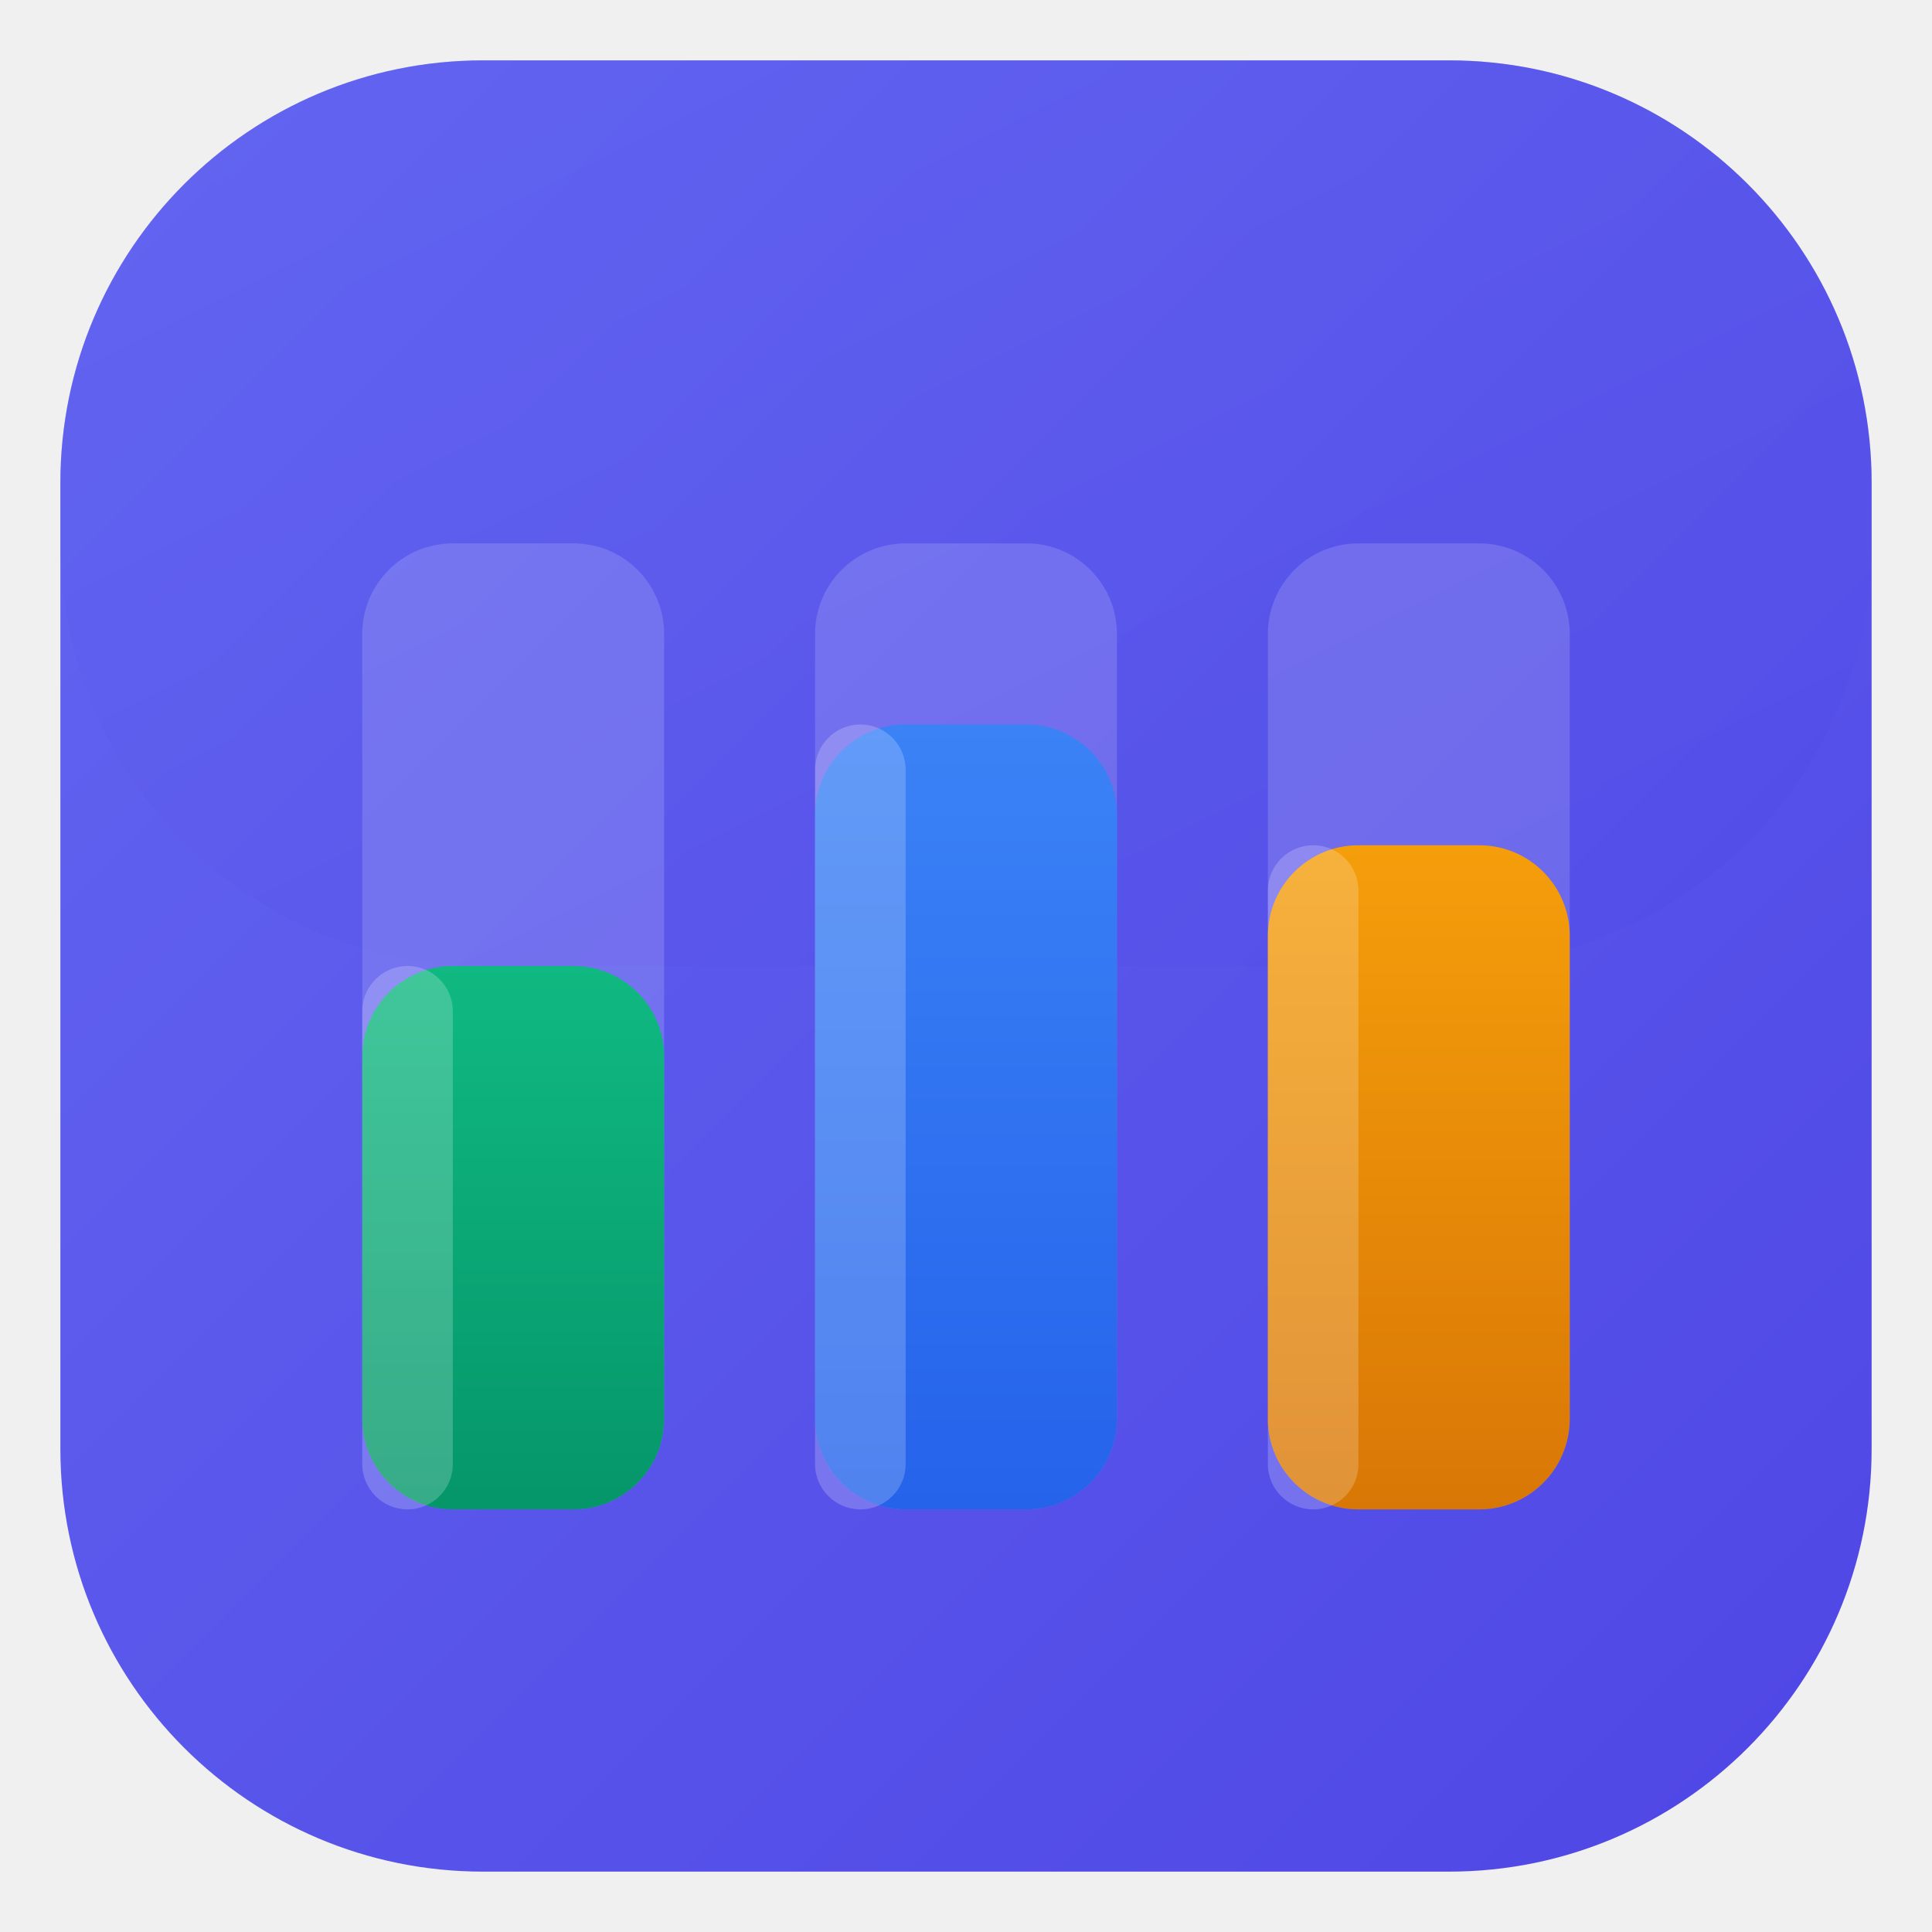
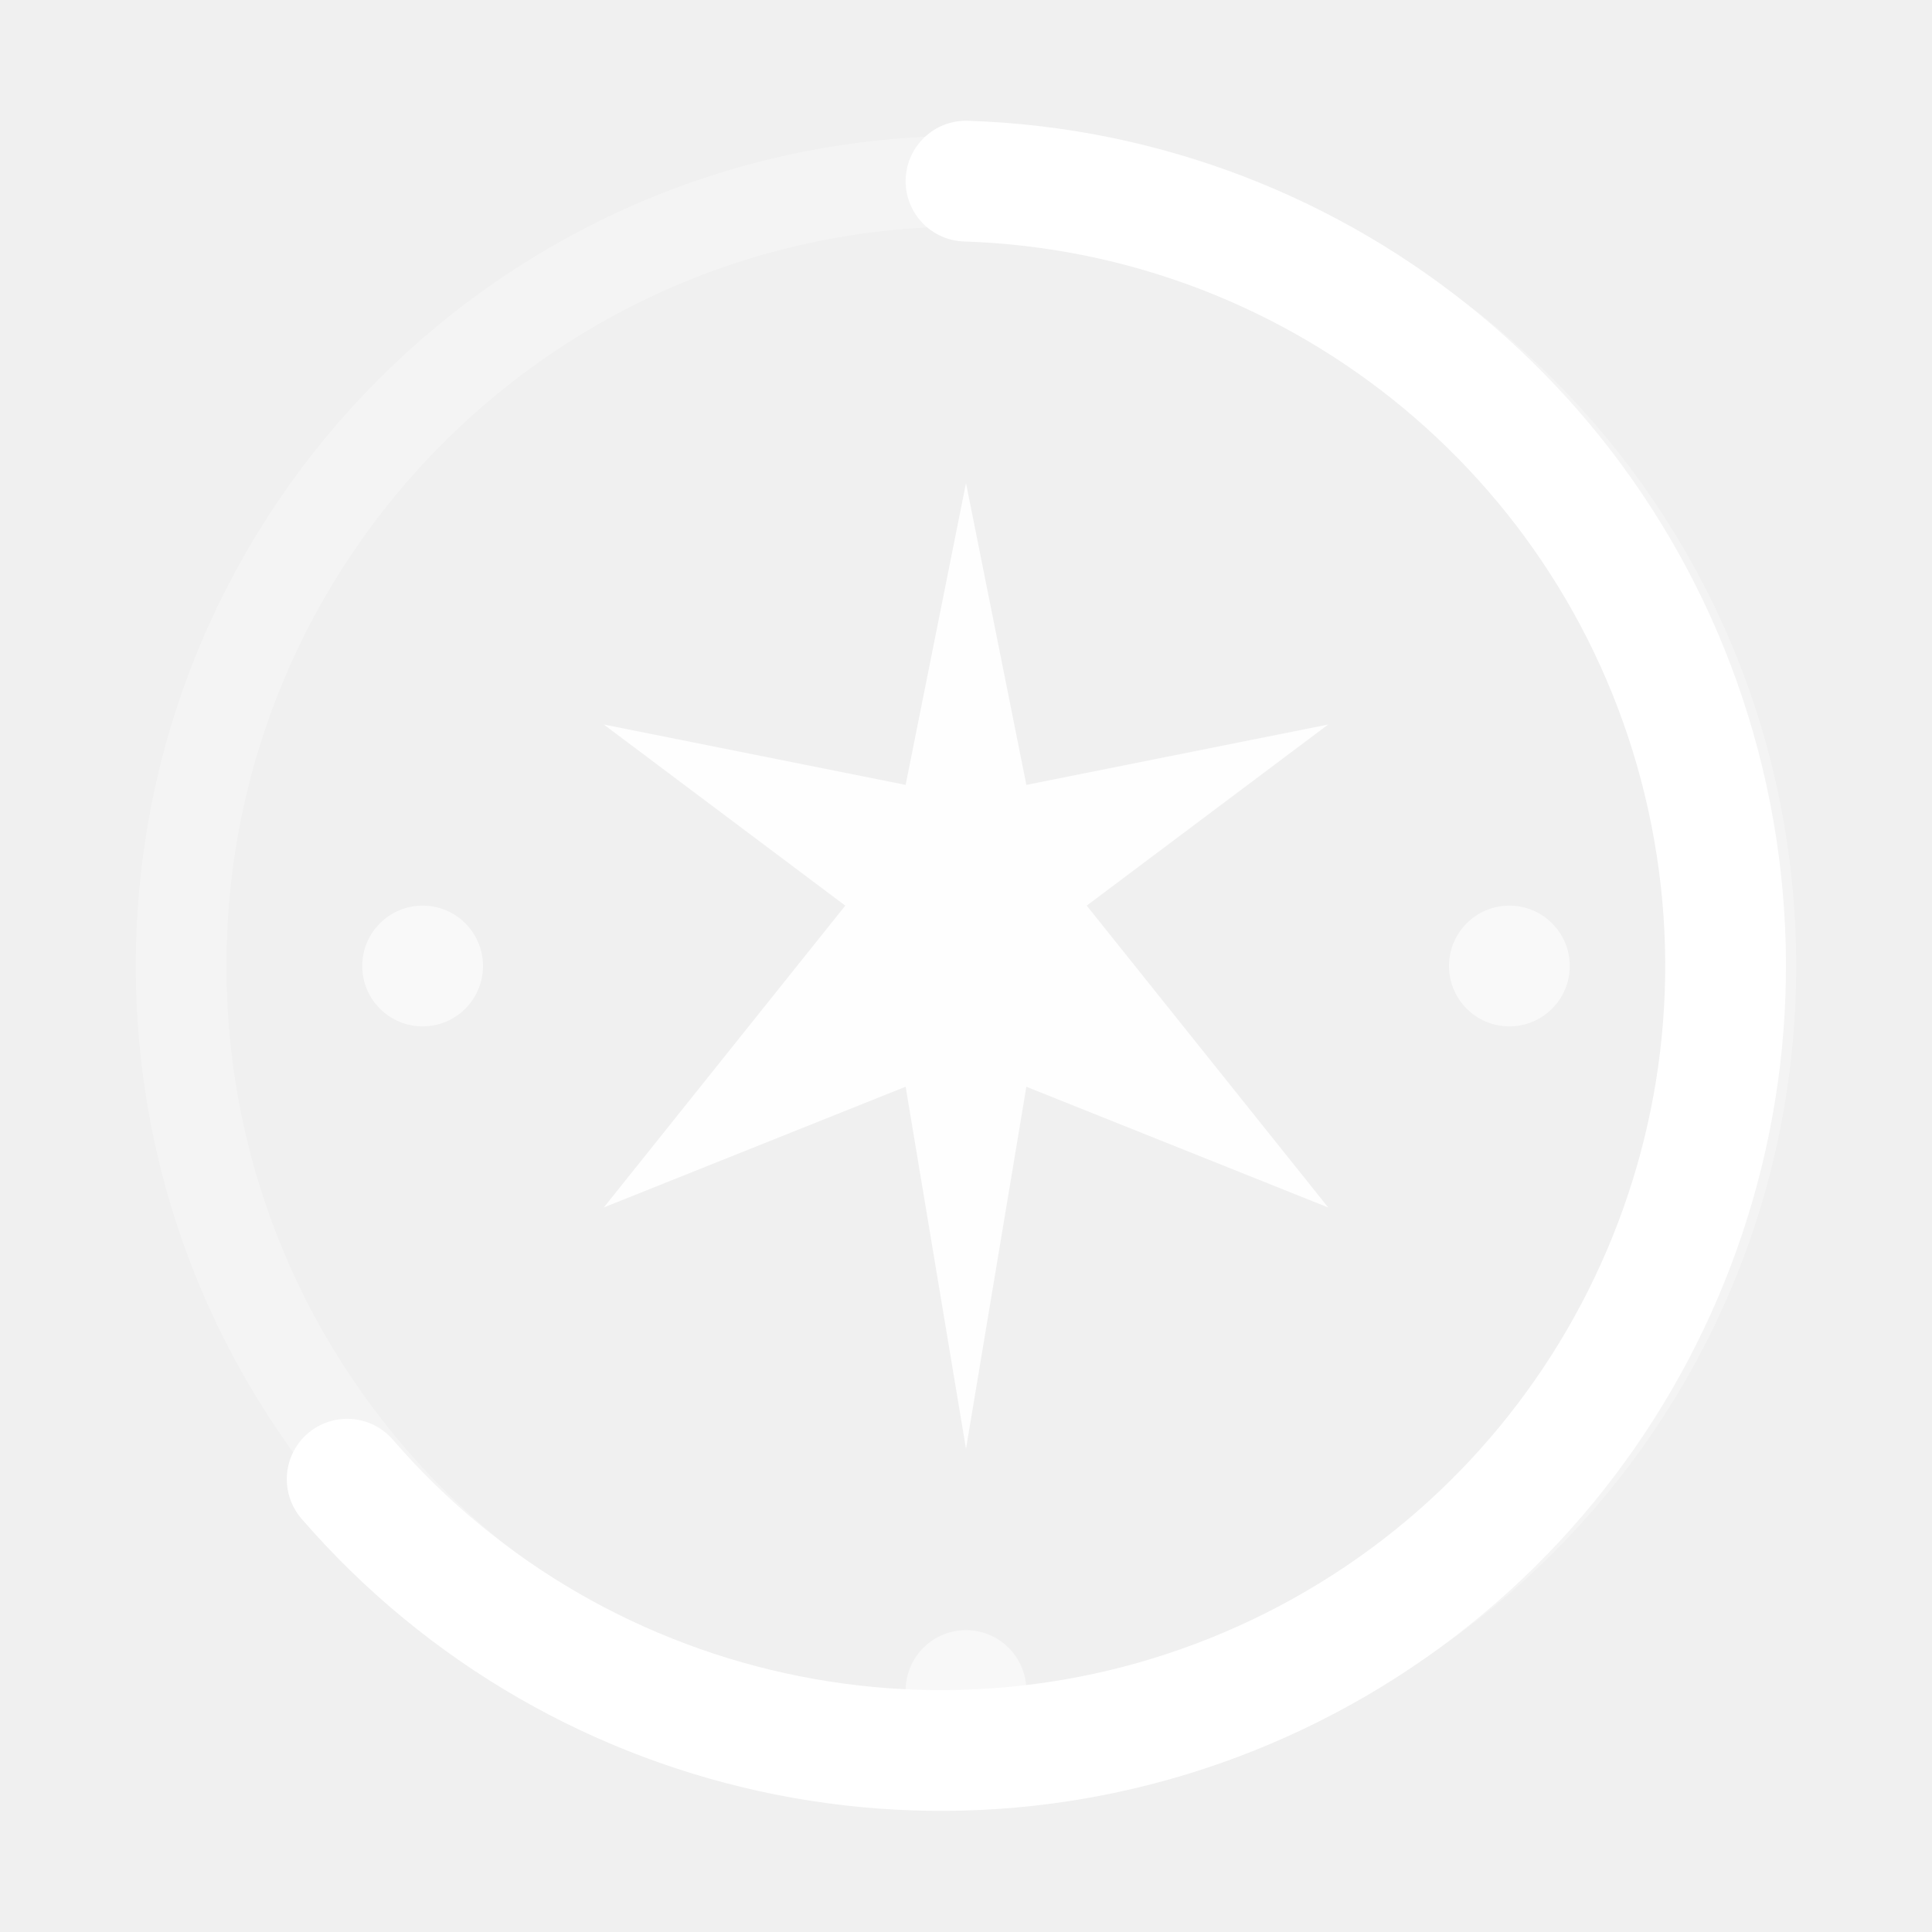
<svg xmlns="http://www.w3.org/2000/svg" viewBox="0 0 64 64" width="64" height="64">
-   <defs>
-     <linearGradient id="bgGrad" x1="0%" y1="0%" x2="100%" y2="100%">
-       <stop offset="0%" style="stop-color:#6366f1" />
-       <stop offset="100%" style="stop-color:#4f46e5" />
-     </linearGradient>
-     <linearGradient id="barGreen" x1="0%" y1="100%" x2="0%" y2="0%">
-       <stop offset="0%" style="stop-color:#059669" />
-       <stop offset="100%" style="stop-color:#10b981" />
-     </linearGradient>
-     <linearGradient id="barBlue" x1="0%" y1="100%" x2="0%" y2="0%">
-       <stop offset="0%" style="stop-color:#2563eb" />
-       <stop offset="100%" style="stop-color:#3b82f6" />
-     </linearGradient>
-     <linearGradient id="barAmber" x1="0%" y1="100%" x2="0%" y2="0%">
-       <stop offset="0%" style="stop-color:#d97706" />
-       <stop offset="100%" style="stop-color:#f59e0b" />
-     </linearGradient>
-   </defs>
-   <rect x="2" y="2" width="60" height="60" rx="14" fill="url(#bgGrad)" />
-   <rect x="2" y="2" width="60" height="30" rx="14" fill="url(#bgGrad)" opacity="0.3" />
-   <rect x="12" y="18" width="10" height="32" rx="3" fill="rgba(255,255,255,0.15)" />
-   <rect x="27" y="18" width="10" height="32" rx="3" fill="rgba(255,255,255,0.15)" />
-   <rect x="42" y="18" width="10" height="32" rx="3" fill="rgba(255,255,255,0.15)" />
-   <rect x="12" y="32" width="10" height="18" rx="3" fill="url(#barGreen)" />
-   <rect x="27" y="24" width="10" height="26" rx="3" fill="url(#barBlue)" />
-   <rect x="42" y="28" width="10" height="22" rx="3" fill="url(#barAmber)" />
-   <rect x="12" y="32" width="3" height="18" rx="1.5" fill="rgba(255,255,255,0.2)" />
-   <rect x="27" y="24" width="3" height="26" rx="1.5" fill="rgba(255,255,255,0.2)" />
-   <rect x="42" y="28" width="3" height="22" rx="1.5" fill="rgba(255,255,255,0.2)" />
+   <circle cx="32" cy="32" r="26" fill="none" stroke="#ffffff" stroke-width="3" opacity="0.3" />
+   <path d="M32 6 A26 26 0 1 1 11.5 49" fill="none" stroke="#ffffff" stroke-width="4" stroke-linecap="round" />
+   <path d="M32 16 L34 26 L44 24 L36 30 L44 40 L34 36 L32 48 L30 36 L20 40 L28 30 L20 24 L30 26 Z" fill="#ffffff" opacity="0.9" />
+   <circle cx="14" cy="32" r="2" fill="#ffffff" opacity="0.6" />
+   <circle cx="50" cy="32" r="2" fill="#ffffff" opacity="0.6" />
+   <circle cx="32" cy="56" r="2" fill="#ffffff" opacity="0.5" />
</svg>
